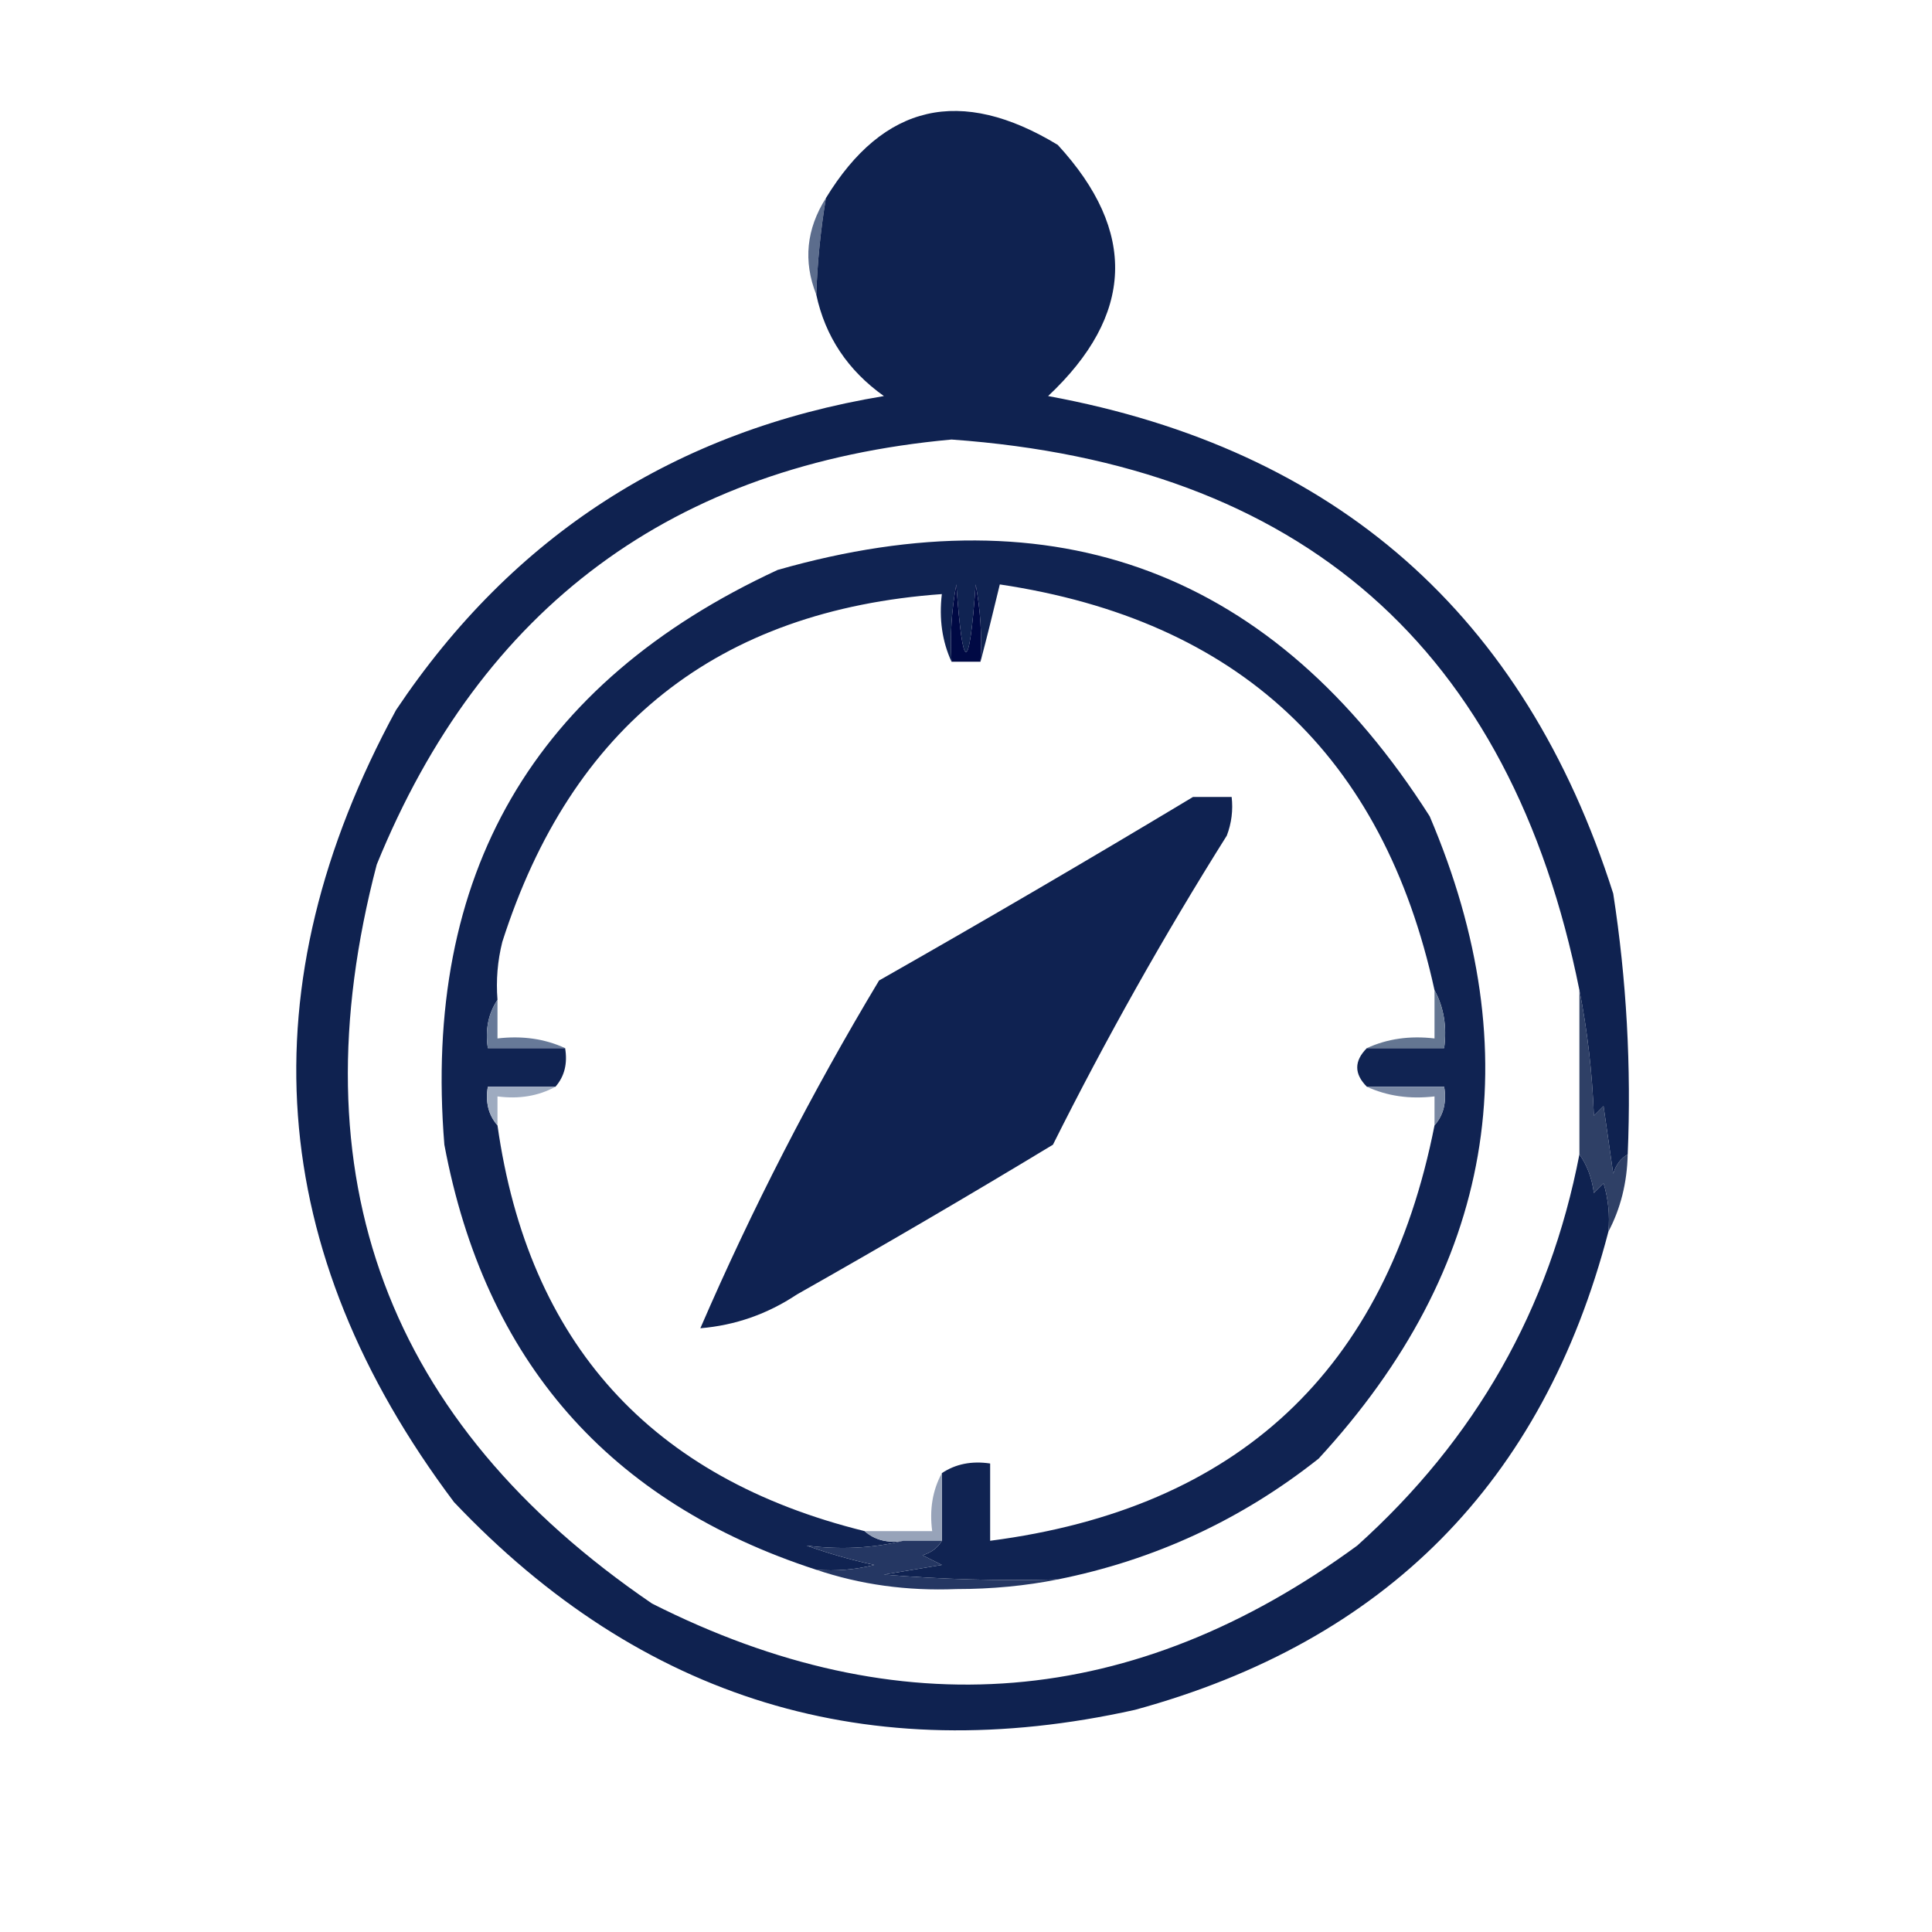
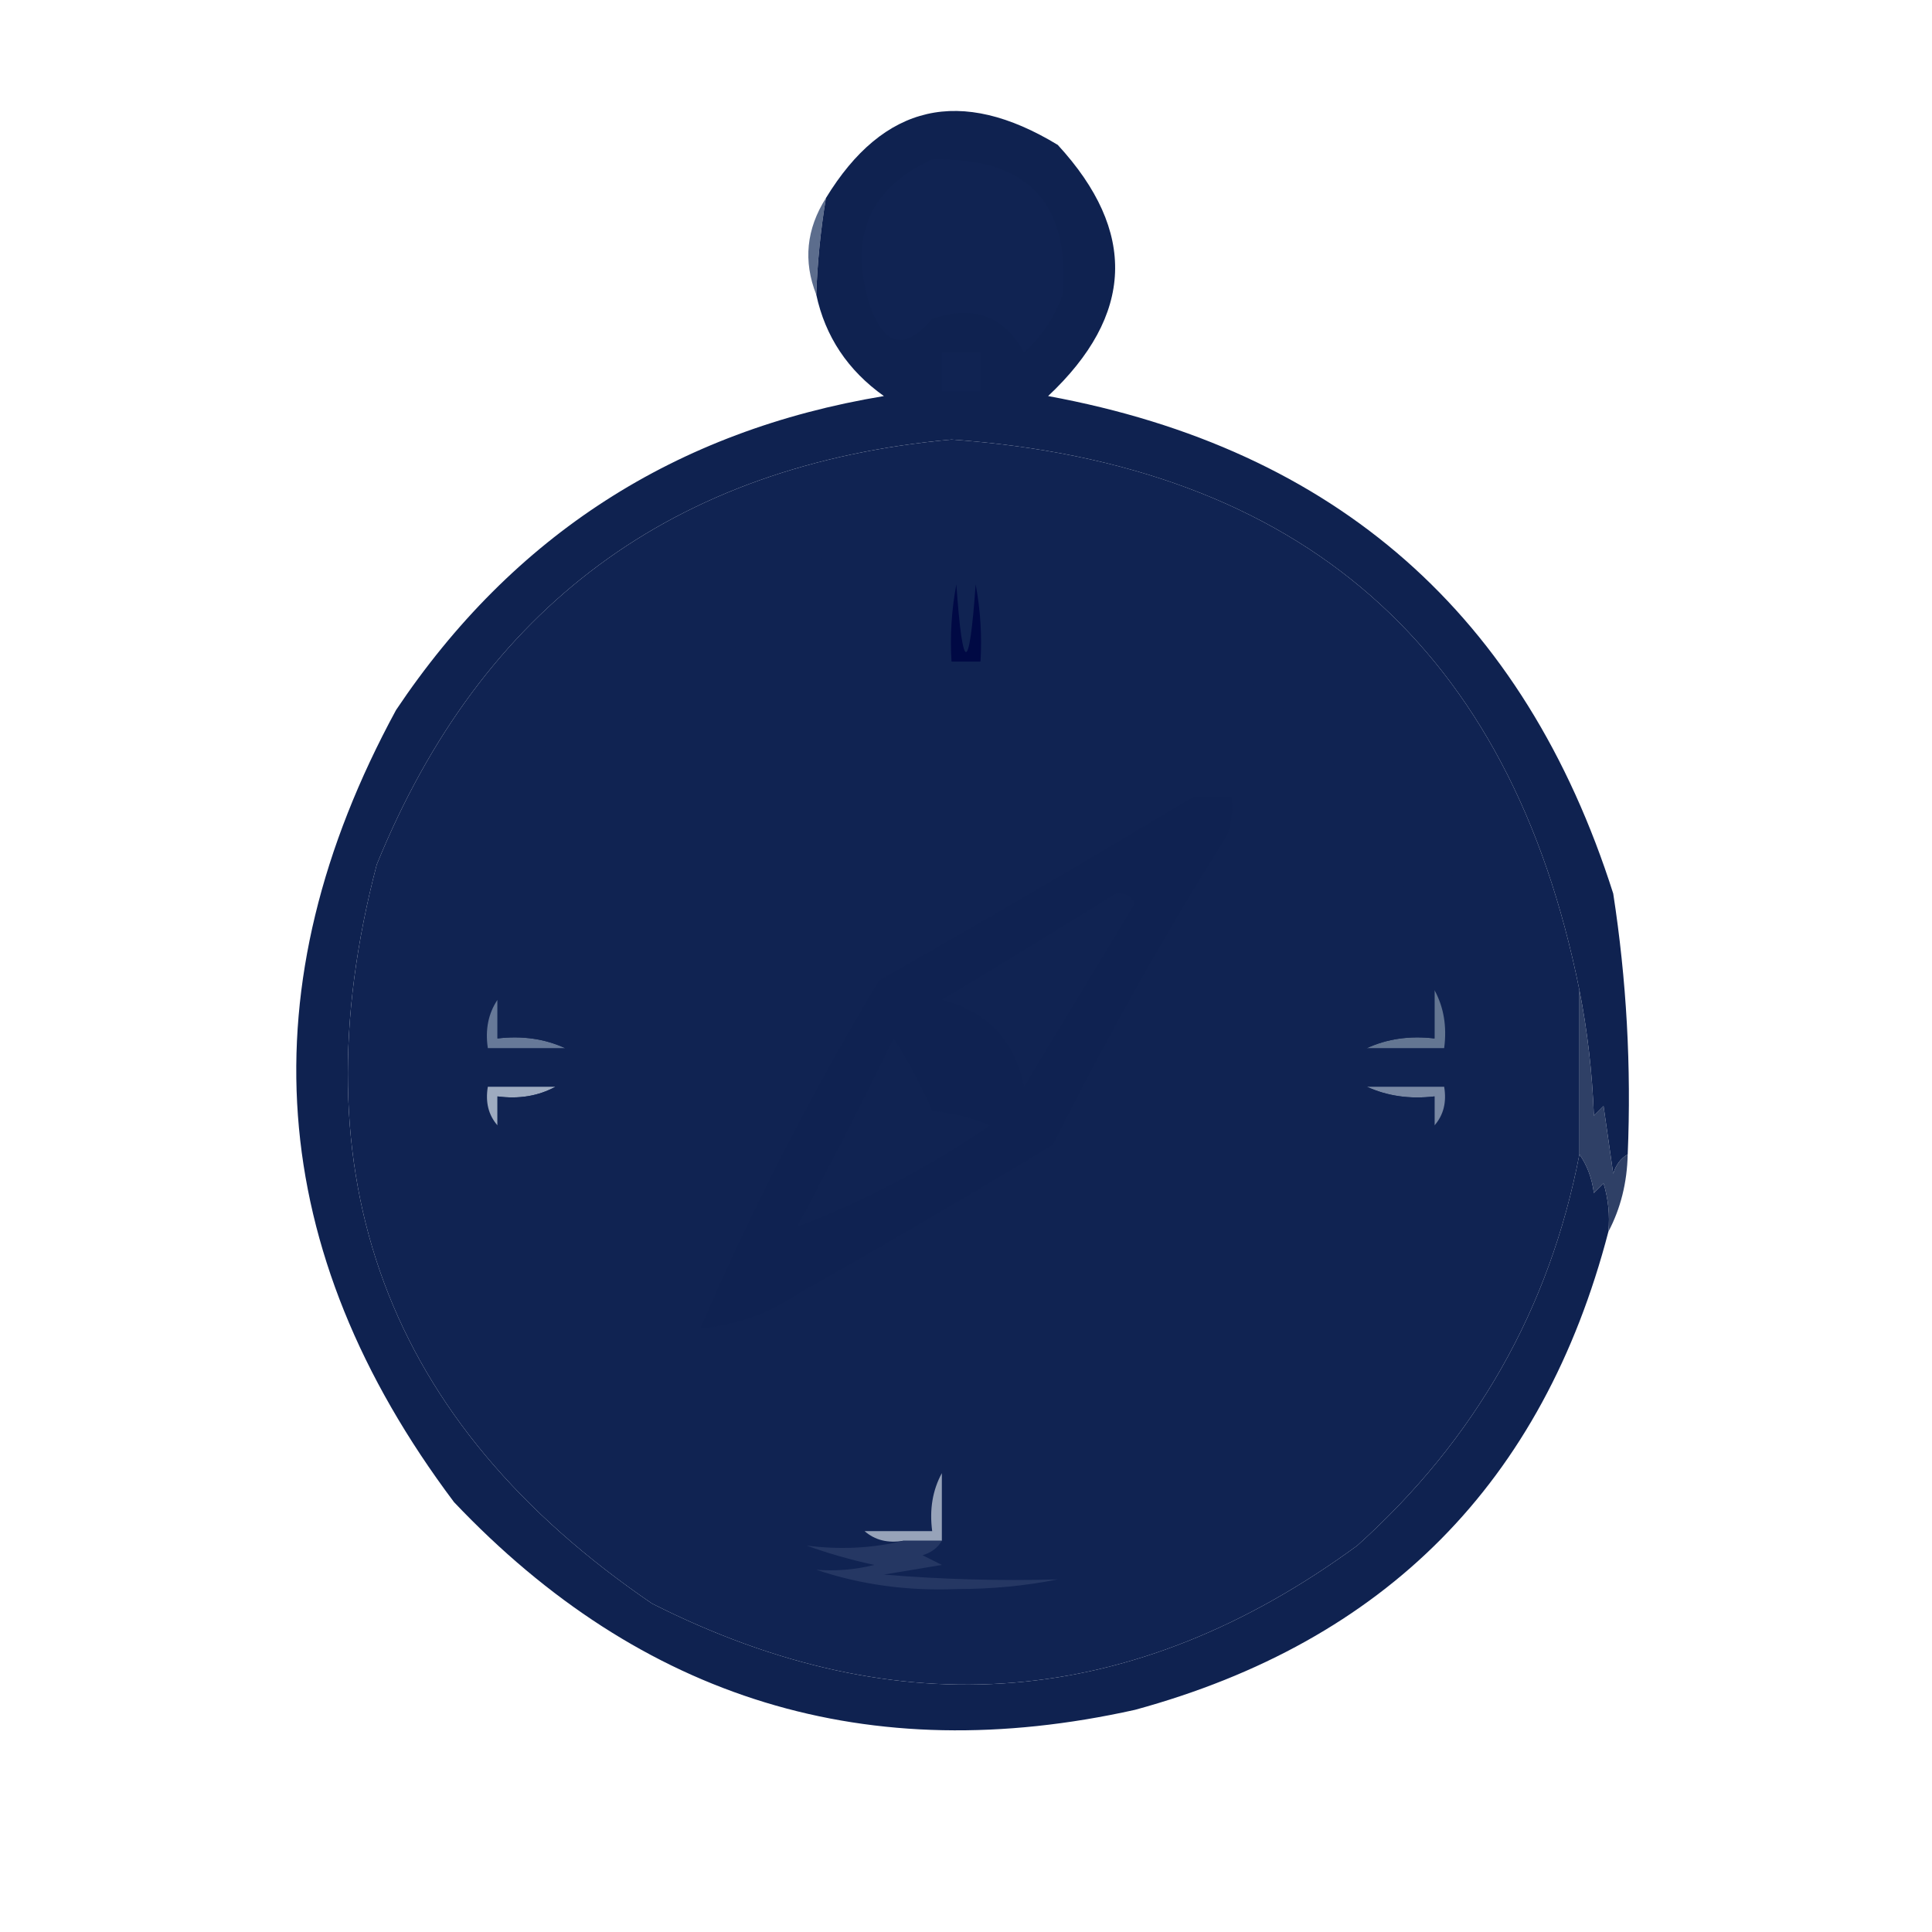
<svg xmlns="http://www.w3.org/2000/svg" version="1.1" width="200px" height="200px" style="shape-rendering:geometricPrecision; text-rendering:geometricPrecision; image-rendering:optimizeQuality; fill-rule:evenodd; clip-rule:evenodd">
  <g>
    <path style="opacity:1" fill="#5c6d8d" d="M 85.5,20.5 C 84.949,23.807 84.616,27.14 84.5,30.5C 83.135,27.041 83.469,23.708 85.5,20.5 Z" />
  </g>
  <g>
    <path style="opacity:1" fill="#2f4066" d="M 163.5,102.5 C 164.325,106.647 164.825,110.981 165,115.5C 165.333,115.167 165.667,114.833 166,114.5C 166.333,116.833 166.667,119.167 167,121.5C 167.278,120.584 167.778,119.918 168.5,119.5C 168.435,122.428 167.768,125.095 166.5,127.5C 166.66,125.801 166.494,124.134 166,122.5C 165.667,122.833 165.333,123.167 165,123.5C 164.79,121.942 164.29,120.609 163.5,119.5C 163.5,113.833 163.5,108.167 163.5,102.5 Z" />
  </g>
  <g>
    <path style="opacity:1" fill="#0f2250" d="M 168.5,119.5 C 167.778,119.918 167.278,120.584 167,121.5C 166.667,119.167 166.333,116.833 166,114.5C 165.667,114.833 165.333,115.167 165,115.5C 164.825,110.981 164.325,106.647 163.5,102.5C 156.392,67.085 134.725,48.086 98.5,45.5C 69.712,48.13 49.878,62.796 39,89.5C 30.534,121.776 40.034,147.276 67.5,166C 93.073,178.918 117.406,176.918 140.5,160C 152.749,148.991 160.416,135.491 163.5,119.5C 164.29,120.609 164.79,121.942 165,123.5C 165.333,123.167 165.667,122.833 166,122.5C 166.494,124.134 166.66,125.801 166.5,127.5C 159.74,153.427 143.407,169.927 117.5,177C 89.922,183.14 66.422,175.973 47,155.5C 27.454,129.471 25.454,102.138 41,73.5C 53.105,55.409 69.938,44.575 91.5,41C 87.764,38.341 85.431,34.841 84.5,30.5C 84.616,27.14 84.949,23.807 85.5,20.5C 91.457,10.74 99.457,8.906 109.5,15C 117.739,23.962 117.405,32.628 108.5,41C 138.322,46.491 157.822,63.658 167,92.5C 168.381,101.432 168.881,110.432 168.5,119.5 Z" />
+   </g>
+   <g>
+     <path style="opacity:1" fill="#102352" d="M 163.5,102.5 C 163.5,108.167 163.5,113.833 163.5,119.5C 160.416,135.491 152.749,148.991 140.5,160C 117.406,176.918 93.073,178.918 67.5,166C 40.034,147.276 30.534,121.776 39,89.5C 49.878,62.796 69.712,48.13 98.5,45.5C 134.725,48.086 156.392,67.085 163.5,102.5 Z" />
  </g>
  <g>
    <path style="opacity:1" fill="#102352" d="M 109.5,163.5 C 103.491,163.666 97.491,163.499 91.5,163C 93.5,162.667 95.5,162.333 97.5,162C 96.833,161.667 96.167,161.333 95.5,161C 96.416,160.722 97.082,160.222 97.5,159.5C 97.5,157.167 97.5,154.833 97.5,152.5C 98.919,151.549 100.585,151.216 102.5,151.5C 102.5,154.167 102.5,156.833 102.5,159.5C 128.162,156.171 143.495,141.837 148.5,116.5C 149.434,115.432 149.768,114.099 149.5,112.5C 146.833,112.5 144.167,112.5 141.5,112.5C 140.167,111.167 140.167,109.833 141.5,108.5C 144.167,108.5 146.833,108.5 149.5,108.5C 149.795,106.265 149.461,104.265 148.5,102.5C 143.191,78.193 128.191,64.193 103.5,60.5C 102.832,63.306 102.166,65.972 101.5,68.5C 101.664,65.813 101.497,63.146 101,60.5C 100.333,69.833 99.667,69.833 99,60.5C 98.503,63.146 98.336,65.813 98.5,68.5C 97.532,66.393 97.198,64.059 97.5,61.5C 74.315,63.169 59.148,75.169 52,97.5C 51.505,99.473 51.338,101.473 51.5,103.5C 50.549,104.919 50.215,106.585 50.5,108.5C 53.167,108.5 55.833,108.5 58.5,108.5C 58.768,110.099 58.434,111.432 57.5,112.5C 55.167,112.5 52.833,112.5 50.5,112.5C 50.232,114.099 50.566,115.432 51.5,116.5C 54.694,139.029 67.361,153.029 89.5,158.5C 90.568,159.434 91.901,159.768 93.5,159.5C 90.325,160.276 86.992,160.443 83.5,160C 85.788,160.822 88.122,161.489 90.5,162C 88.527,162.495 86.527,162.662 84.5,162.5C 63.027,155.52 50.194,140.853 46,118.5C 43.723,90.541 55.223,70.708 80.5,59C 109.399,50.742 131.899,59.242 148,84.5C 158.479,109.127 154.645,131.294 136.5,151C 128.509,157.329 119.509,161.495 109.5,163.5 Z" />
  </g>
  <g>
    <path style="opacity:1" fill="#7988a3" d="M 141.5,112.5 C 144.167,112.5 146.833,112.5 149.5,112.5C 149.768,114.099 149.434,115.432 148.5,116.5C 148.5,115.5 148.5,114.5 148.5,113.5C 145.941,113.802 143.607,113.468 141.5,112.5 Z" />
  </g>
  <g>
    <path style="opacity:1" fill="#9eabc0" d="M 57.5,112.5 C 55.735,113.461 53.735,113.795 51.5,113.5C 51.5,114.5 51.5,115.5 51.5,116.5C 50.566,115.432 50.232,114.099 50.5,112.5C 52.833,112.5 55.167,112.5 57.5,112.5 Z" />
  </g>
  <g>
    <path style="opacity:1" fill="#647692" d="M 148.5,102.5 C 149.461,104.265 149.795,106.265 149.5,108.5C 146.833,108.5 144.167,108.5 141.5,108.5C 143.607,107.532 145.941,107.198 148.5,107.5C 148.5,105.833 148.5,104.167 148.5,102.5 Z" />
  </g>
  <g>
    <path style="opacity:1" fill="#677998" d="M 51.5,103.5 C 51.5,104.833 51.5,106.167 51.5,107.5C 54.059,107.198 56.393,107.532 58.5,108.5C 55.833,108.5 53.167,108.5 50.5,108.5C 50.215,106.585 50.549,104.919 51.5,103.5 Z" />
  </g>
  <g>
    <path style="opacity:1" fill="#000944" d="M 101.5,68.5 C 100.5,68.5 99.5,68.5 98.5,68.5C 98.336,65.813 98.503,63.146 99,60.5C 99.667,69.833 100.333,69.833 101,60.5C 101.497,63.146 101.664,65.813 101.5,68.5 Z" />
  </g>
  <g>
+     <path style="opacity:1" fill="#102352" d="M 148.5,102.5 C 148.5,104.167 148.5,105.833 148.5,107.5C 145.941,107.198 143.607,107.532 141.5,108.5C 140.167,109.833 140.167,111.167 141.5,112.5C 143.607,113.468 145.941,113.802 148.5,113.5C 148.5,114.5 148.5,115.5 148.5,116.5C 143.495,141.837 128.162,156.171 102.5,159.5C 102.5,156.833 102.5,154.167 102.5,151.5C 100.585,151.216 98.919,151.549 97.5,152.5C 96.539,154.265 96.205,156.265 96.5,158.5C 94.167,158.5 91.833,158.5 89.5,158.5C 67.361,153.029 54.694,139.029 51.5,116.5C 51.5,115.5 51.5,114.5 51.5,113.5C 53.735,113.795 55.735,113.461 57.5,112.5C 58.434,111.432 58.768,110.099 58.5,108.5C 56.393,107.532 54.059,107.198 51.5,107.5C 51.5,106.167 51.5,104.833 51.5,103.5C 51.338,101.473 51.505,99.473 52,97.5C 59.148,75.169 74.315,63.169 97.5,61.5C 97.198,64.059 97.532,66.393 98.5,68.5C 99.5,68.5 100.5,68.5 101.5,68.5C 102.166,65.972 102.832,63.306 103.5,60.5C 128.191,64.193 143.191,78.193 148.5,102.5 Z" />
+   </g>
+   <g>
    <path style="opacity:1" fill="#0f2251" d="M 123.5,82.5 C 124.833,82.5 126.167,82.5 127.5,82.5C 127.657,83.873 127.49,85.207 127,86.5C 120.479,96.875 114.479,107.542 109,118.5C 100.249,123.793 91.415,128.959 82.5,134C 79.439,136.035 76.106,137.201 72.5,137.5C 77.854,125.126 84.021,113.126 91,101.5C 101.946,95.28 112.78,88.947 123.5,82.5 Z" />
+   </g>
+   <g>
+     <path style="opacity:1" fill="#102352" d="M 92.5,107.5 C 94.002,109.768 95.335,112.268 96.5,115C 98.577,115.192 100.577,115.692 102.5,116.5C 96.128,120.85 89.461,124.35 82.5,127C 85.987,120.525 89.32,114.025 92.5,107.5 Z" />
+   </g>
+   <g>
+     <path style="opacity:1" fill="#102352" d="M 115.5,92.5 C 116.376,92.369 117.043,92.703 117.5,93.5C 113.68,99.801 109.846,106.134 106,112.5C 105.07,107.736 102.237,104.736 97.5,103.5C 103.61,99.821 109.61,96.154 115.5,92.5 Z" />
+   </g>
+   <g>
+     <path style="opacity:1" fill="#102352" d="M 97.5,36.5 C 98.833,36.5 100.167,36.5 101.5,36.5C 101.5,37.833 101.5,39.167 101.5,40.5C 100.167,40.5 98.833,40.5 97.5,40.5C 97.5,39.167 97.5,37.833 97.5,36.5 Z" />
+   </g>
+   <g>
+     <path style="opacity:1" fill="#102352" d="M 96.5,16.5 C 106.3,16.279 110.8,20.946 110,30.5C 109.163,32.844 107.829,34.844 106,36.5C 103.947,32.708 100.781,31.542 96.5,33C 93.67,36.359 91.503,35.859 90,31.5C 87.865,24.45 90.032,19.45 96.5,16.5 Z" />
  </g>
  <g>
    <path style="opacity:1" fill="#97a3b9" d="M 97.5,152.5 C 97.5,154.833 97.5,157.167 97.5,159.5C 96.167,159.5 94.833,159.5 93.5,159.5C 91.901,159.768 90.568,159.434 89.5,158.5C 91.833,158.5 94.167,158.5 96.5,158.5C 96.205,156.265 96.539,154.265 97.5,152.5 Z" />
  </g>
  <g>
    <path style="opacity:1" fill="#253763" d="M 93.5,159.5 C 94.833,159.5 96.167,159.5 97.5,159.5C 97.082,160.222 96.416,160.722 95.5,161C 96.167,161.333 96.833,161.667 97.5,162C 95.5,162.333 93.5,162.667 91.5,163C 97.491,163.499 103.491,163.666 109.5,163.5C 106.183,164.165 102.683,164.499 99,164.5C 93.898,164.707 89.064,164.04 84.5,162.5C 86.527,162.662 88.527,162.495 90.5,162C 88.122,161.489 85.788,160.822 83.5,160C 86.992,160.443 90.325,160.276 93.5,159.5 Z" />
  </g>
</svg>
